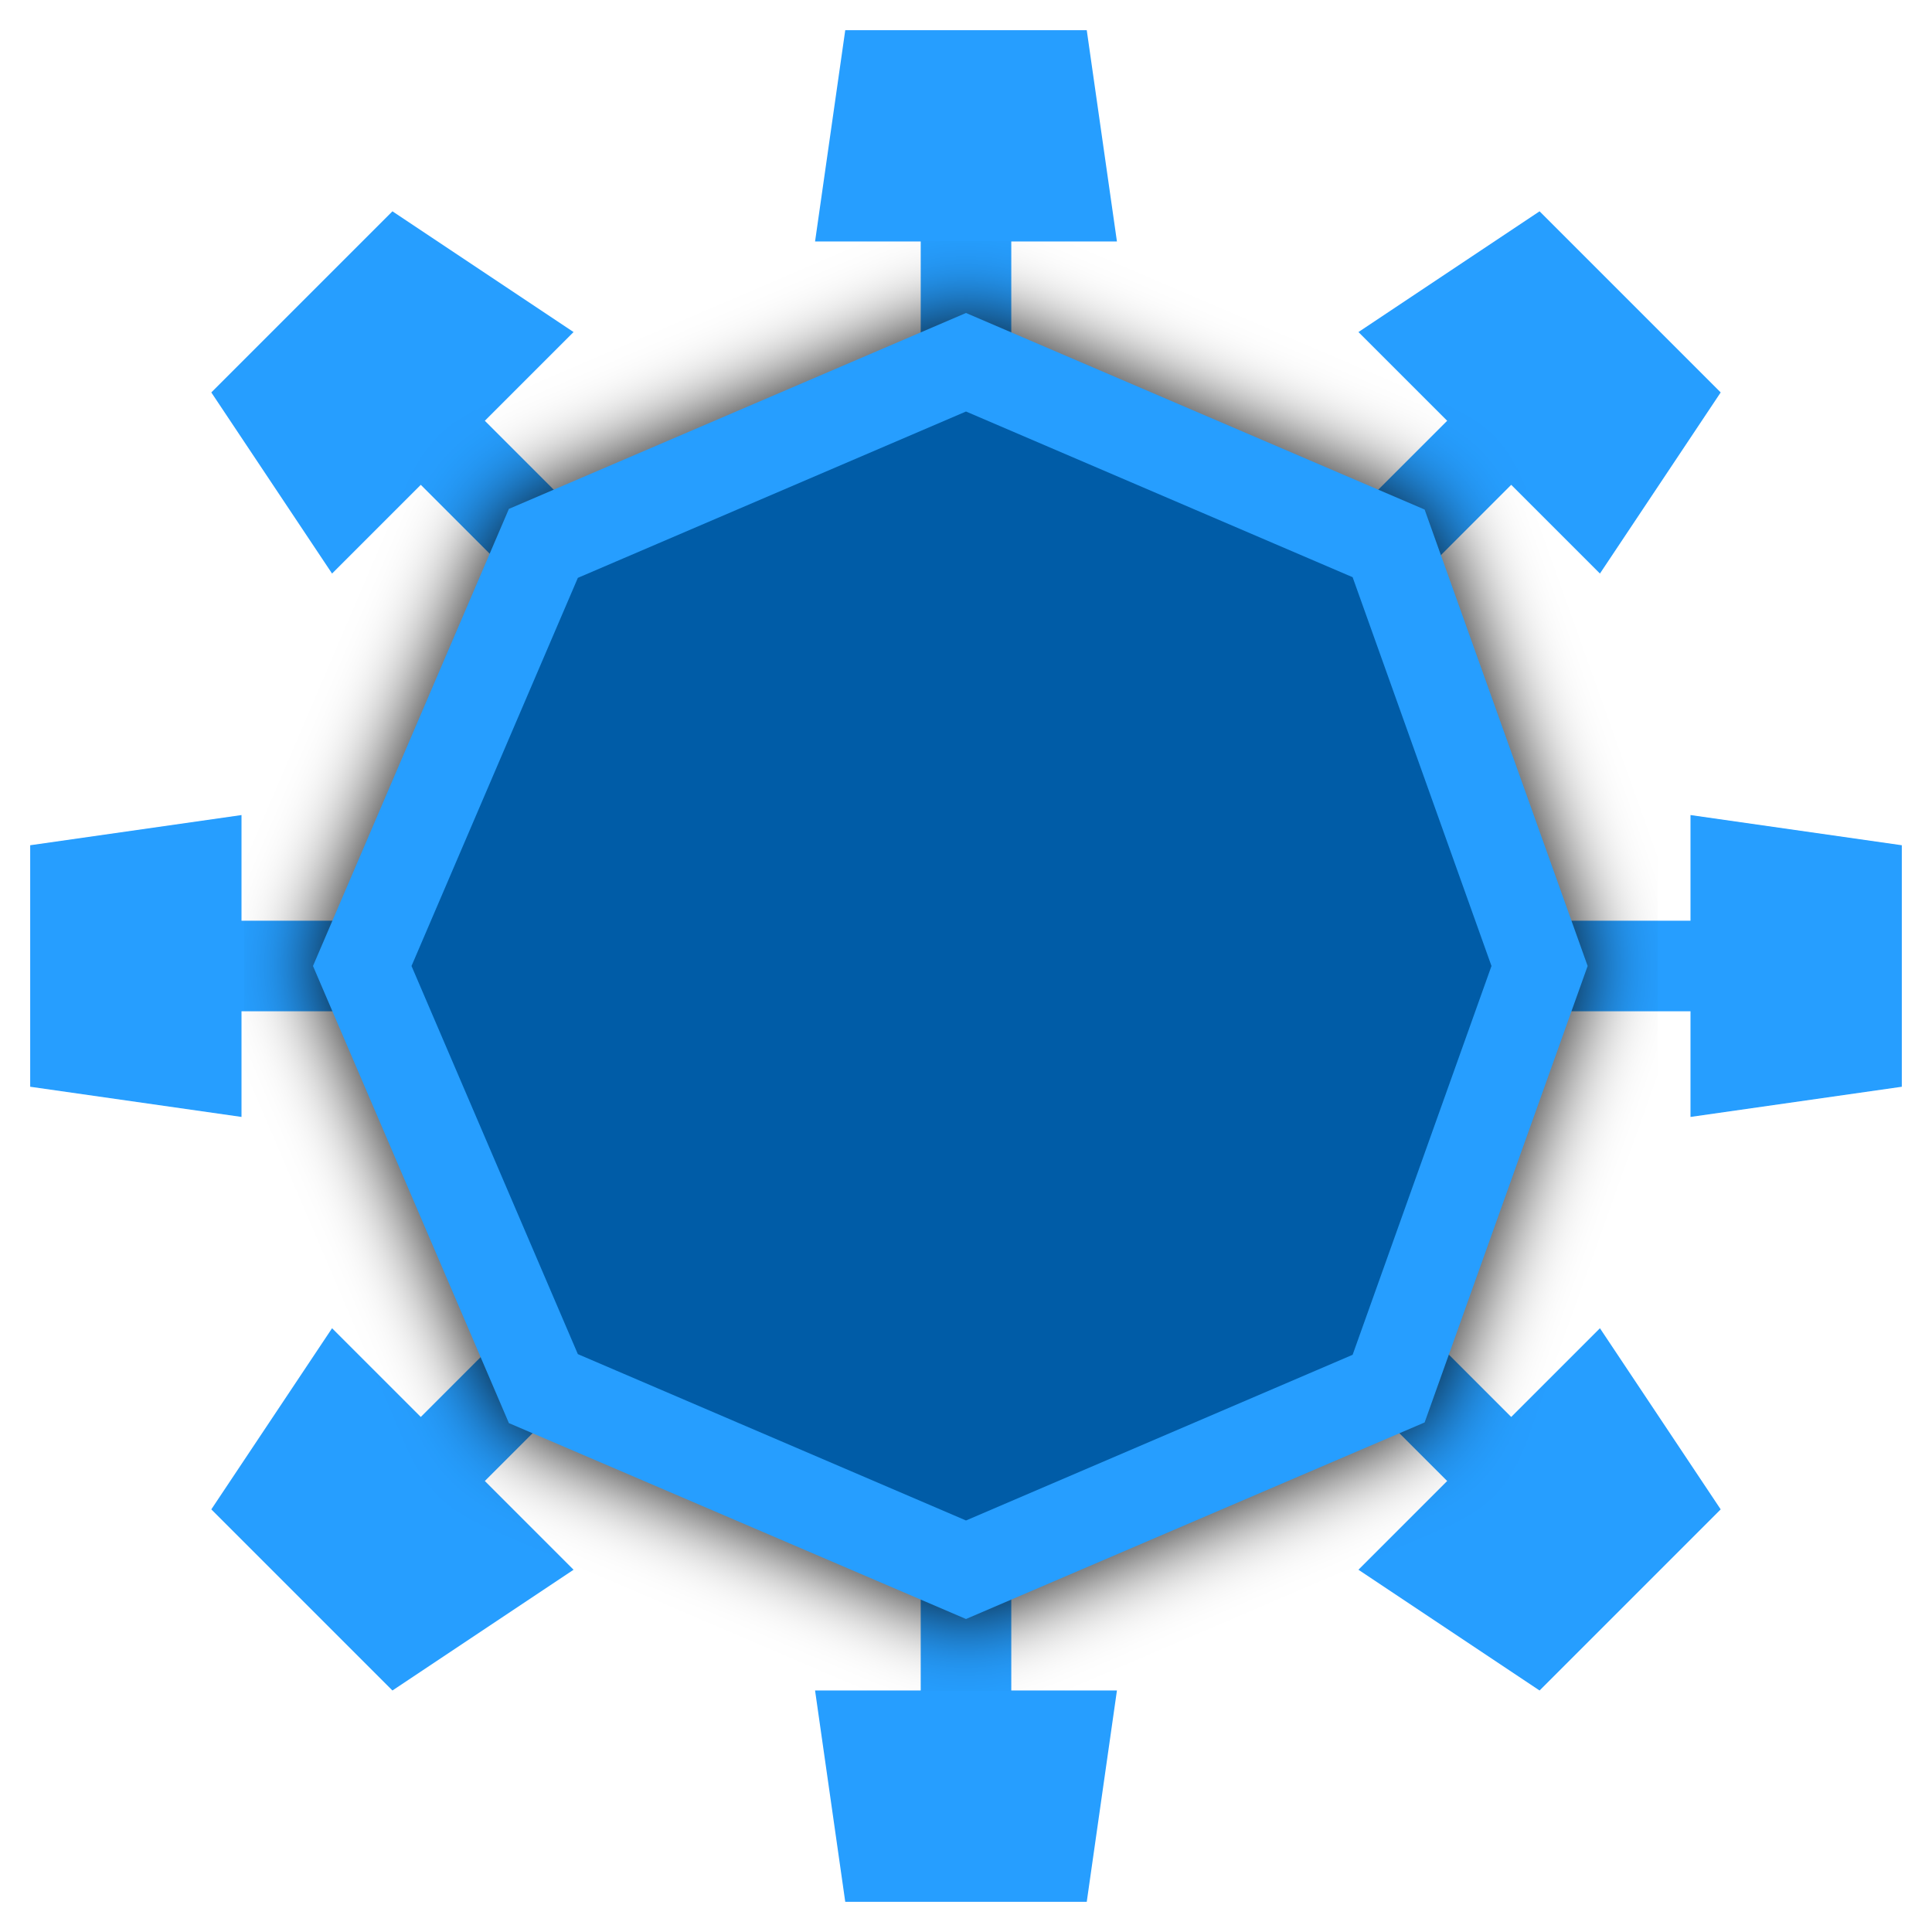
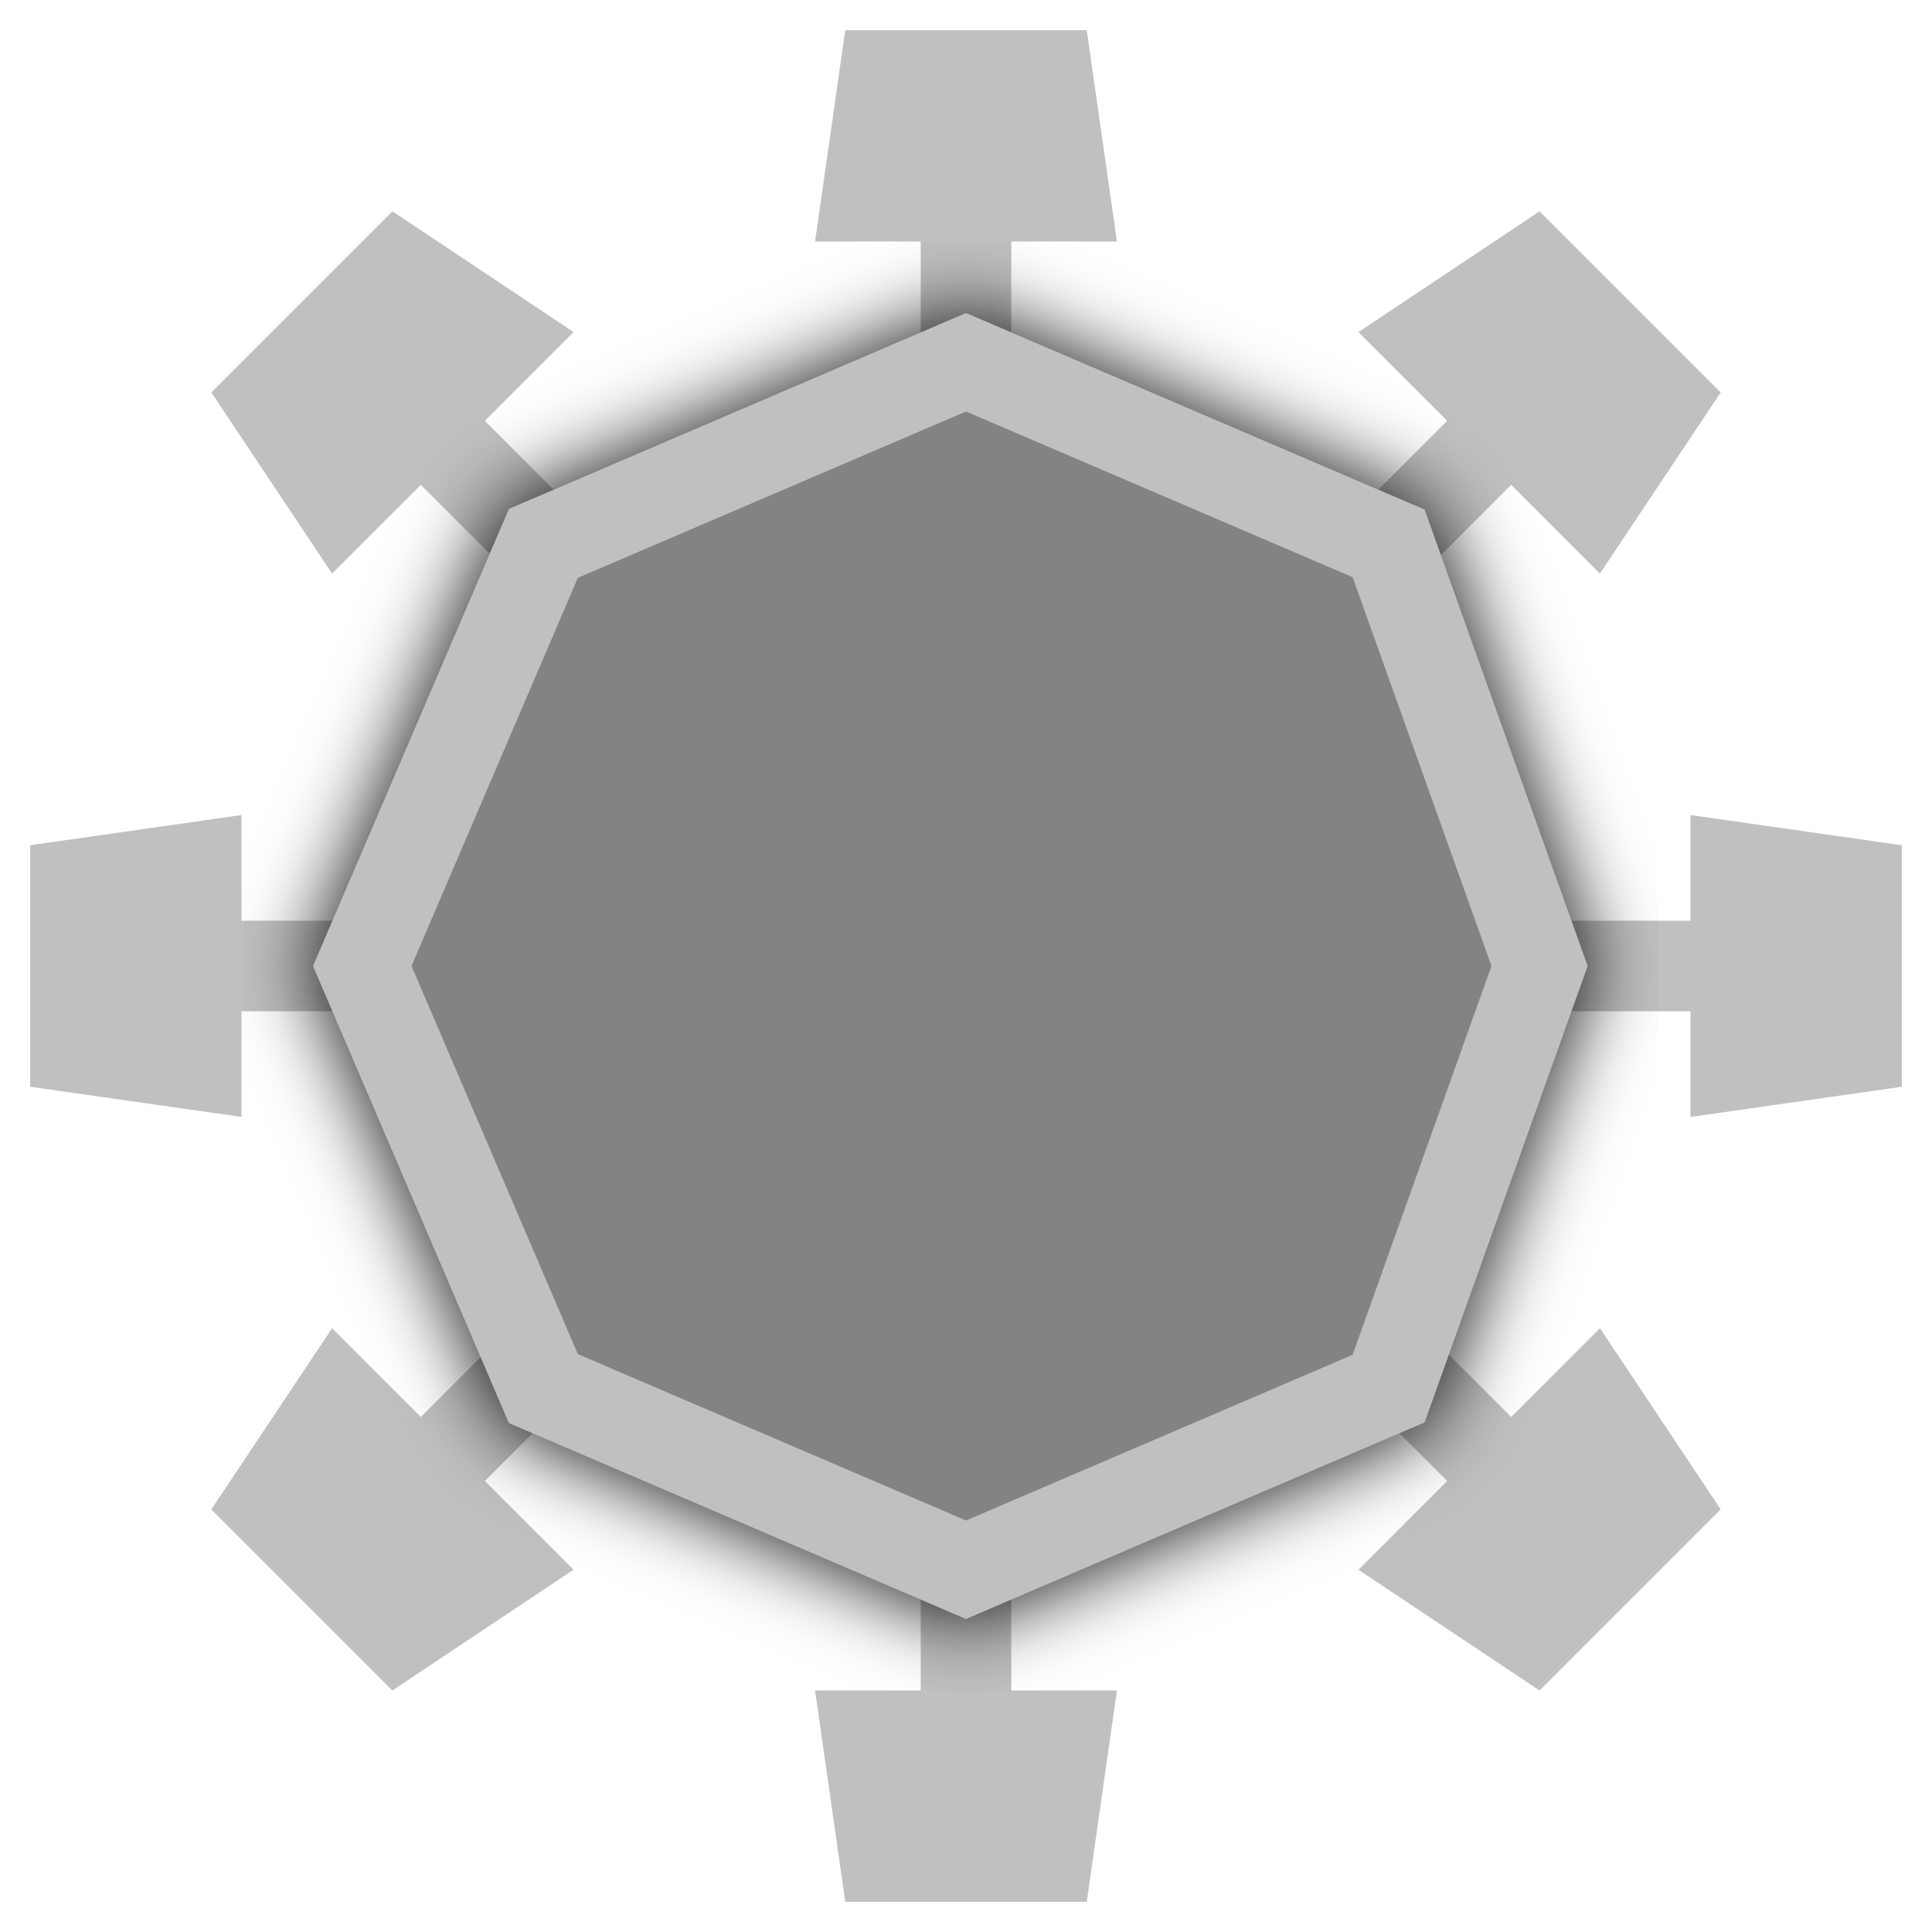
<svg xmlns="http://www.w3.org/2000/svg" width="64" height="64" id="svg2" version="1.1">
  <defs id="defs4">
    <filter id="filter3844">
      <feGaussianBlur stdDeviation="1.383" id="feGaussianBlur3846" />
    </filter>
    <filter color-interpolation-filters="sRGB" id="filter3844-1">
      <feGaussianBlur stdDeviation="1.383" id="feGaussianBlur3846-9" />
    </filter>
  </defs>
  <g id="layer1" transform="translate(0,-988.3622)">
    <g id="g3882">
-       <path style="fill:#269eff;fill-opacity:1;stroke:none" d="m 27,996.362 1,-7 8,0 1,7 z" id="north_spot" />
-       <path style="fill:none;stroke:#269eff;stroke-width:3;stroke-linecap:butt;stroke-linejoin:miter;stroke-miterlimit:4;stroke-opacity:1;stroke-dasharray:none" d="m 32,1000.362 0,-5" id="north_bar" />
-       <path style="fill:#269eff;fill-opacity:1;stroke:none" d="m 53,1007.362 4,-6 -6,-6 -6,4 z" id="northeast_spot" />
-       <path style="fill:none;stroke:#269eff;stroke-width:3;stroke-linecap:butt;stroke-linejoin:miter;stroke-miterlimit:4;stroke-opacity:1;stroke-dasharray:none" d="m 46,1006.362 4,-4" id="northeast_bar" />
-       <path style="fill:#269eff;fill-opacity:1;stroke:none" d="m 56,1025.362 7,-1 0,-8 -7,-1 z" id="east_spot" />
-       <path style="fill:none;stroke:#269eff;stroke-width:3;stroke-linecap:butt;stroke-linejoin:miter;stroke-miterlimit:4;stroke-opacity:1;stroke-dasharray:none" d="m 52,1020.362 5,0" id="east_bar" />
-       <path id="southeast_spot" d="m 53,1032.362 4,6 -6,6 -6,-4 z" style="fill:#269eff;fill-opacity:1;stroke:none" />
-       <path id="southeast_bar" d="m 46,1033.362 4,4" style="fill:none;stroke:#269eff;stroke-width:3;stroke-linecap:butt;stroke-linejoin:miter;stroke-miterlimit:4;stroke-opacity:1;stroke-dasharray:none" />
-       <path id="south_spot" d="m 27,1044.362 1,7 8,0 1,-7 z" style="fill:#269eff;fill-opacity:1;stroke:none" />
-       <path id="south_bar" d="m 32,1040.362 0,5" style="fill:none;stroke:#269eff;stroke-width:3;stroke-linecap:butt;stroke-linejoin:miter;stroke-miterlimit:4;stroke-opacity:1;stroke-dasharray:none" />
-       <path style="fill:#269eff;fill-opacity:1;stroke:none" d="m 11,1032.362 -4,6 6,6 6,-4 z" id="southwest_spot" />
-       <path style="fill:none;stroke:#269eff;stroke-width:3;stroke-linecap:butt;stroke-linejoin:miter;stroke-miterlimit:4;stroke-opacity:1;stroke-dasharray:none" d="m 18,1033.362 -4,4" id="southwest_bar" />
-       <path id="west_spot" d="m 8,1025.362 -7,-1 0,-8 7,-1 z" style="fill:#269eff;fill-opacity:1;stroke:none" />
-       <path id="west_bar" d="m 12,1020.362 -5,0" style="fill:none;stroke:#269eff;stroke-width:3;stroke-linecap:butt;stroke-linejoin:miter;stroke-miterlimit:4;stroke-opacity:1;stroke-dasharray:none" />
-       <path id="northwest_spot" d="m 11,1007.362 -4,-6 6,-6 6,4 z" style="fill:#269eff;fill-opacity:1;stroke:none" />
-       <path transform="translate(0,988.3622)" id="northwest_bar" d="M 18,18 14,14" style="fill:none;stroke:#269eff;stroke-width:3;stroke-linecap:butt;stroke-linejoin:miter;stroke-miterlimit:4;stroke-opacity:1;stroke-dasharray:none" />
+       <path style="fill:#c0c0c0;fill-opacity:1;stroke:none" d="m 27,996.362 1,-7 8,0 1,7 z" id="north_spot" />
+       <path style="fill:none;stroke:#c0c0c0;stroke-width:3;stroke-linecap:butt;stroke-linejoin:miter;stroke-miterlimit:4;stroke-opacity:1;stroke-dasharray:none" d="m 32,1000.362 0,-5" id="north_bar" />
+       <path style="fill:#c0c0c0;fill-opacity:1;stroke:none" d="m 53,1007.362 4,-6 -6,-6 -6,4 z" id="northeast_spot" />
+       <path style="fill:none;stroke:#c0c0c0;stroke-width:3;stroke-linecap:butt;stroke-linejoin:miter;stroke-miterlimit:4;stroke-opacity:1;stroke-dasharray:none" d="m 46,1006.362 4,-4" id="northeast_bar" />
+       <path style="fill:#c0c0c0;fill-opacity:1;stroke:none" d="m 56,1025.362 7,-1 0,-8 -7,-1 z" id="east_spot" />
+       <path style="fill:none;stroke:#c0c0c0;stroke-width:3;stroke-linecap:butt;stroke-linejoin:miter;stroke-miterlimit:4;stroke-opacity:1;stroke-dasharray:none" d="m 52,1020.362 5,0" id="east_bar" />
+       <path id="southeast_spot" d="m 53,1032.362 4,6 -6,6 -6,-4 z" style="fill:#c0c0c0;fill-opacity:1;stroke:none" />
+       <path id="southeast_bar" d="m 46,1033.362 4,4" style="fill:none;stroke:#c0c0c0;stroke-width:3;stroke-linecap:butt;stroke-linejoin:miter;stroke-miterlimit:4;stroke-opacity:1;stroke-dasharray:none" />
+       <path id="south_spot" d="m 27,1044.362 1,7 8,0 1,-7 z" style="fill:#c0c0c0;fill-opacity:1;stroke:none" />
+       <path id="south_bar" d="m 32,1040.362 0,5" style="fill:none;stroke:#c0c0c0;stroke-width:3;stroke-linecap:butt;stroke-linejoin:miter;stroke-miterlimit:4;stroke-opacity:1;stroke-dasharray:none" />
+       <path style="fill:#c0c0c0;fill-opacity:1;stroke:none" d="m 11,1032.362 -4,6 6,6 6,-4 z" id="southwest_spot" />
+       <path style="fill:none;stroke:#c0c0c0;stroke-width:3;stroke-linecap:butt;stroke-linejoin:miter;stroke-miterlimit:4;stroke-opacity:1;stroke-dasharray:none" d="m 18,1033.362 -4,4" id="southwest_bar" />
+       <path id="west_spot" d="m 8,1025.362 -7,-1 0,-8 7,-1 z" style="fill:#c0c0c0;fill-opacity:1;stroke:none" />
+       <path id="west_bar" d="m 12,1020.362 -5,0" style="fill:none;stroke:#c0c0c0;stroke-width:3;stroke-linecap:butt;stroke-linejoin:miter;stroke-miterlimit:4;stroke-opacity:1;stroke-dasharray:none" />
+       <path id="northwest_spot" d="m 11,1007.362 -4,-6 6,-6 6,4 z" style="fill:#c0c0c0;fill-opacity:1;stroke:none" />
+       <path transform="translate(0,988.3622)" id="northwest_bar" d="M 18,18 14,14" style="fill:none;stroke:#c0c0c0;stroke-width:3;stroke-linecap:butt;stroke-linejoin:miter;stroke-miterlimit:4;stroke-opacity:1;stroke-dasharray:none" />
      <path id="portal_shadow" d="m 12,1020.362 6,-14 14,-6 14,6 5,14 -5,14 -14,6 -14,-6 z" style="fill:none;stroke:#000000;stroke-width:3;stroke-linecap:butt;stroke-linejoin:miter;stroke-miterlimit:4;stroke-opacity:1;stroke-dasharray:none;filter:url(#filter3844)" />
-       <path style="fill:#005ca7;fill-opacity:1;stroke:#269eff;stroke-width:3;stroke-linecap:butt;stroke-linejoin:miter;stroke-miterlimit:4;stroke-opacity:1;stroke-dasharray:none" d="m 12,1020.362 6,-14 14,-6 14,6 5,14 -5,14 -14,6 -14,-6 z" id="portal" />
+       <path style="fill:#838383;fill-opacity:1;stroke:#c0c0c0;stroke-width:3;stroke-linecap:butt;stroke-linejoin:miter;stroke-miterlimit:4;stroke-opacity:1;stroke-dasharray:none" d="m 12,1020.362 6,-14 14,-6 14,6 5,14 -5,14 -14,6 -14,-6 z" id="portal" />
    </g>
    <g id="g3992" transform="translate(64,0)">
      <path style="fill:#3bea5e;fill-opacity:1;stroke:none" d="m 27,996.362 1,-7 8,0 1,7 z" id="north_spot-8" />
      <path style="fill:none;stroke:#3bea5e;stroke-width:3;stroke-linecap:butt;stroke-linejoin:miter;stroke-miterlimit:4;stroke-opacity:1;stroke-dasharray:none" d="m 32,1000.362 0,-5" id="north_bar-9" />
      <path style="fill:#3bea5e;fill-opacity:1;stroke:none" d="m 53,1007.362 4,-6 -6,-6 -6,4 z" id="northeast_spot-4" />
      <path style="fill:none;stroke:#3bea5e;stroke-width:3;stroke-linecap:butt;stroke-linejoin:miter;stroke-miterlimit:4;stroke-opacity:1;stroke-dasharray:none" d="m 46,1006.362 4,-4" id="northeast_bar-0" />
      <path style="fill:#3bea5e;fill-opacity:1;stroke:none" d="m 56,1025.362 7,-1 0,-8 -7,-1 z" id="east_spot-8" />
      <path style="fill:none;stroke:#3bea5e;stroke-width:3;stroke-linecap:butt;stroke-linejoin:miter;stroke-miterlimit:4;stroke-opacity:1;stroke-dasharray:none" d="m 52,1020.362 5,0" id="east_bar-4" />
      <path id="southeast_spot-2" d="m 53,1032.362 4,6 -6,6 -6,-4 z" style="fill:#3bea5e;fill-opacity:1;stroke:none" />
      <path id="southeast_bar-8" d="m 46,1033.362 4,4" style="fill:none;stroke:#3bea5e;stroke-width:3;stroke-linecap:butt;stroke-linejoin:miter;stroke-miterlimit:4;stroke-opacity:1;stroke-dasharray:none" />
      <path id="south_spot-0" d="m 27,1044.362 1,7 8,0 1,-7 z" style="fill:#3bea5e;fill-opacity:1;stroke:none" />
      <path id="south_bar-5" d="m 32,1040.362 0,5" style="fill:none;stroke:#3bea5e;stroke-width:3;stroke-linecap:butt;stroke-linejoin:miter;stroke-miterlimit:4;stroke-opacity:1;stroke-dasharray:none" />
      <path style="fill:#3bea5e;fill-opacity:1;stroke:none" d="m 11,1032.362 -4,6 6,6 6,-4 z" id="southwest_spot-3" />
      <path style="fill:none;stroke:#3bea5e;stroke-width:3;stroke-linecap:butt;stroke-linejoin:miter;stroke-miterlimit:4;stroke-opacity:1;stroke-dasharray:none" d="m 18,1033.362 -4,4" id="southwest_bar-3" />
      <path id="west_spot-3" d="m 8,1025.362 -7,-1 0,-8 7,-1 z" style="fill:#3bea5e;fill-opacity:1;stroke:none" />
      <path id="west_bar-1" d="m 12,1020.362 -5,0" style="fill:none;stroke:#3bea5e;stroke-width:3;stroke-linecap:butt;stroke-linejoin:miter;stroke-miterlimit:4;stroke-opacity:1;stroke-dasharray:none" />
      <path id="northwest_spot-4" d="m 11,1007.362 -4,-6 6,-6 6,4 z" style="fill:#3bea5e;fill-opacity:1;stroke:none" />
      <path id="northwest_bar-1" d="m 18,1006.362 -4,-4" style="fill:none;stroke:#3bea5e;stroke-width:3;stroke-linecap:butt;stroke-linejoin:miter;stroke-miterlimit:4;stroke-opacity:1;stroke-dasharray:none" />
      <path id="portal_shadow-1" d="m 12,1020.362 6,-14 14,-6 14,6 5,14 -5,14 -14,6 -14,-6 z" style="fill:none;stroke:#000000;stroke-width:3;stroke-linecap:butt;stroke-linejoin:miter;stroke-miterlimit:4;stroke-opacity:1;stroke-dasharray:none;filter:url(#filter3844-1)" />
      <path style="fill:#03a700;fill-opacity:1;stroke:#3bea5e;stroke-width:3;stroke-linecap:butt;stroke-linejoin:miter;stroke-miterlimit:4;stroke-opacity:1;stroke-dasharray:none" d="m 12,1020.362 6,-14 14,-6 14,6 5,14 -5,14 -14,6 -14,-6 z" id="portal-3" />
    </g>
+     <g id="g3025" transform="translate(128,0)">
+       <path id="path3027" d="m 27,996.362 1,-7 8,0 1,7 z" style="fill:#269eff;fill-opacity:1;stroke:none" />
+       <path id="path3029" d="m 32,1000.362 0,-5" style="fill:none;stroke:#269eff;stroke-width:3;stroke-linecap:butt;stroke-linejoin:miter;stroke-miterlimit:4;stroke-opacity:1;stroke-dasharray:none" />
+       <path id="path3031" d="m 53,1007.362 4,-6 -6,-6 -6,4 z" style="fill:#269eff;fill-opacity:1;stroke:none" />
+       <path id="path3033" d="m 46,1006.362 4,-4" style="fill:none;stroke:#269eff;stroke-width:3;stroke-linecap:butt;stroke-linejoin:miter;stroke-miterlimit:4;stroke-opacity:1;stroke-dasharray:none" />
+       <path id="path3035" d="m 56,1025.362 7,-1 0,-8 -7,-1 z" style="fill:#269eff;fill-opacity:1;stroke:none" />
+       <path id="path3037" d="m 52,1020.362 5,0" style="fill:none;stroke:#269eff;stroke-width:3;stroke-linecap:butt;stroke-linejoin:miter;stroke-miterlimit:4;stroke-opacity:1;stroke-dasharray:none" />
+       <path style="fill:#269eff;fill-opacity:1;stroke:none" d="m 53,1032.362 4,6 -6,6 -6,-4 z" id="path3039" />
+       <path style="fill:none;stroke:#269eff;stroke-width:3;stroke-linecap:butt;stroke-linejoin:miter;stroke-miterlimit:4;stroke-opacity:1;stroke-dasharray:none" d="m 46,1033.362 4,4" id="path3041" />
+       <path style="fill:#269eff;fill-opacity:1;stroke:none" d="m 27,1044.362 1,7 8,0 1,-7 z" id="path3043" />
+       <path style="fill:none;stroke:#269eff;stroke-width:3;stroke-linecap:butt;stroke-linejoin:miter;stroke-miterlimit:4;stroke-opacity:1;stroke-dasharray:none" d="m 32,1040.362 0,5" id="path3045" />
+       <path id="path3047" d="m 11,1032.362 -4,6 6,6 6,-4 z" style="fill:#269eff;fill-opacity:1;stroke:none" />
+       <path id="path3049" d="m 18,1033.362 -4,4" style="fill:none;stroke:#269eff;stroke-width:3;stroke-linecap:butt;stroke-linejoin:miter;stroke-miterlimit:4;stroke-opacity:1;stroke-dasharray:none" />
+       <path style="fill:#269eff;fill-opacity:1;stroke:none" d="m 8,1025.362 -7,-1 0,-8 7,-1 z" id="path3051" />
+       <path style="fill:none;stroke:#269eff;stroke-width:3;stroke-linecap:butt;stroke-linejoin:miter;stroke-miterlimit:4;stroke-opacity:1;stroke-dasharray:none" d="m 12,1020.362 -5,0" id="path3053" />
+       <path style="fill:#269eff;fill-opacity:1;stroke:none" d="m 11,1007.362 -4,-6 6,-6 6,4 z" id="path3055" />
+       <path style="fill:none;stroke:#269eff;stroke-width:3;stroke-linecap:butt;stroke-linejoin:miter;stroke-miterlimit:4;stroke-opacity:1;stroke-dasharray:none" d="M 18,18 14,14" id="path3057" transform="translate(0,988.3622)" />
+       <path style="fill:none;stroke:#000000;stroke-width:3;stroke-linecap:butt;stroke-linejoin:miter;stroke-miterlimit:4;stroke-opacity:1;stroke-dasharray:none;filter:url(#filter3844)" d="m 12,1020.362 6,-14 14,-6 14,6 5,14 -5,14 -14,6 -14,-6 z" id="path3059" />
+       <path id="path3061" d="m 12,1020.362 6,-14 14,-6 14,6 5,14 -5,14 -14,6 -14,-6 z" style="fill:#005ca7;fill-opacity:1;stroke:#269eff;stroke-width:3;stroke-linecap:butt;stroke-linejoin:miter;stroke-miterlimit:4;stroke-opacity:1;stroke-dasharray:none" />
+     </g>
  </g>
</svg>
